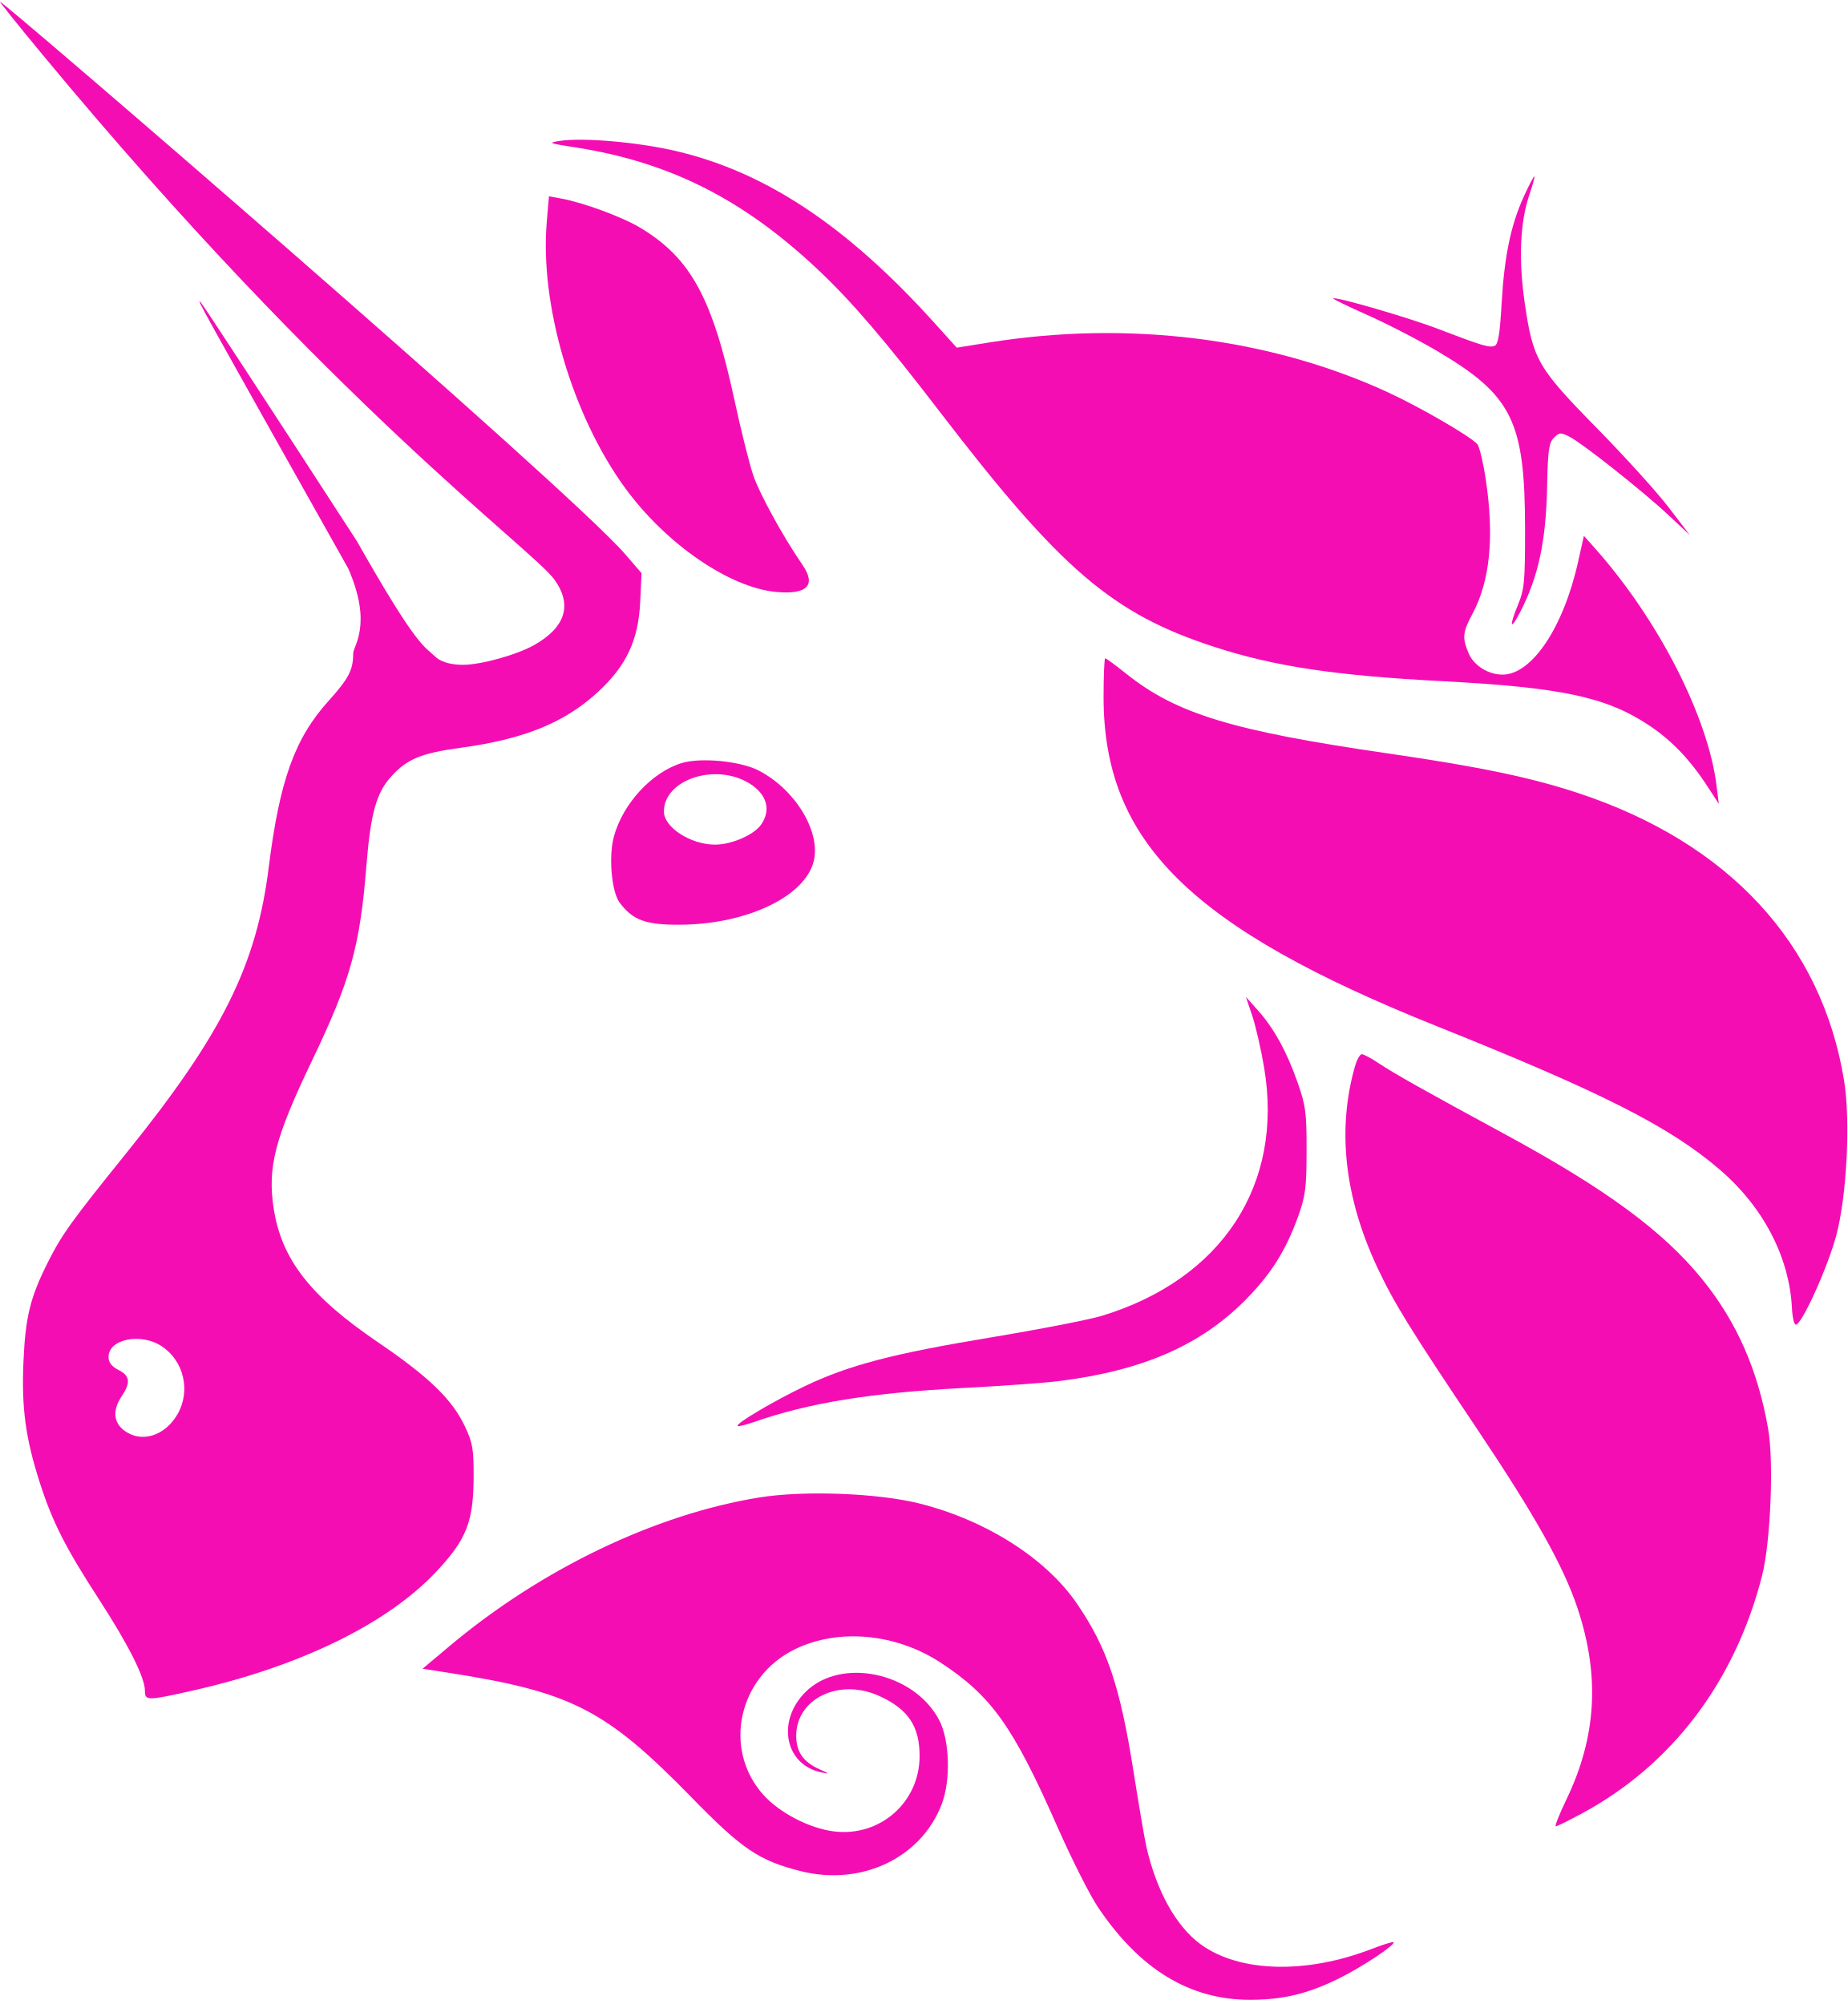
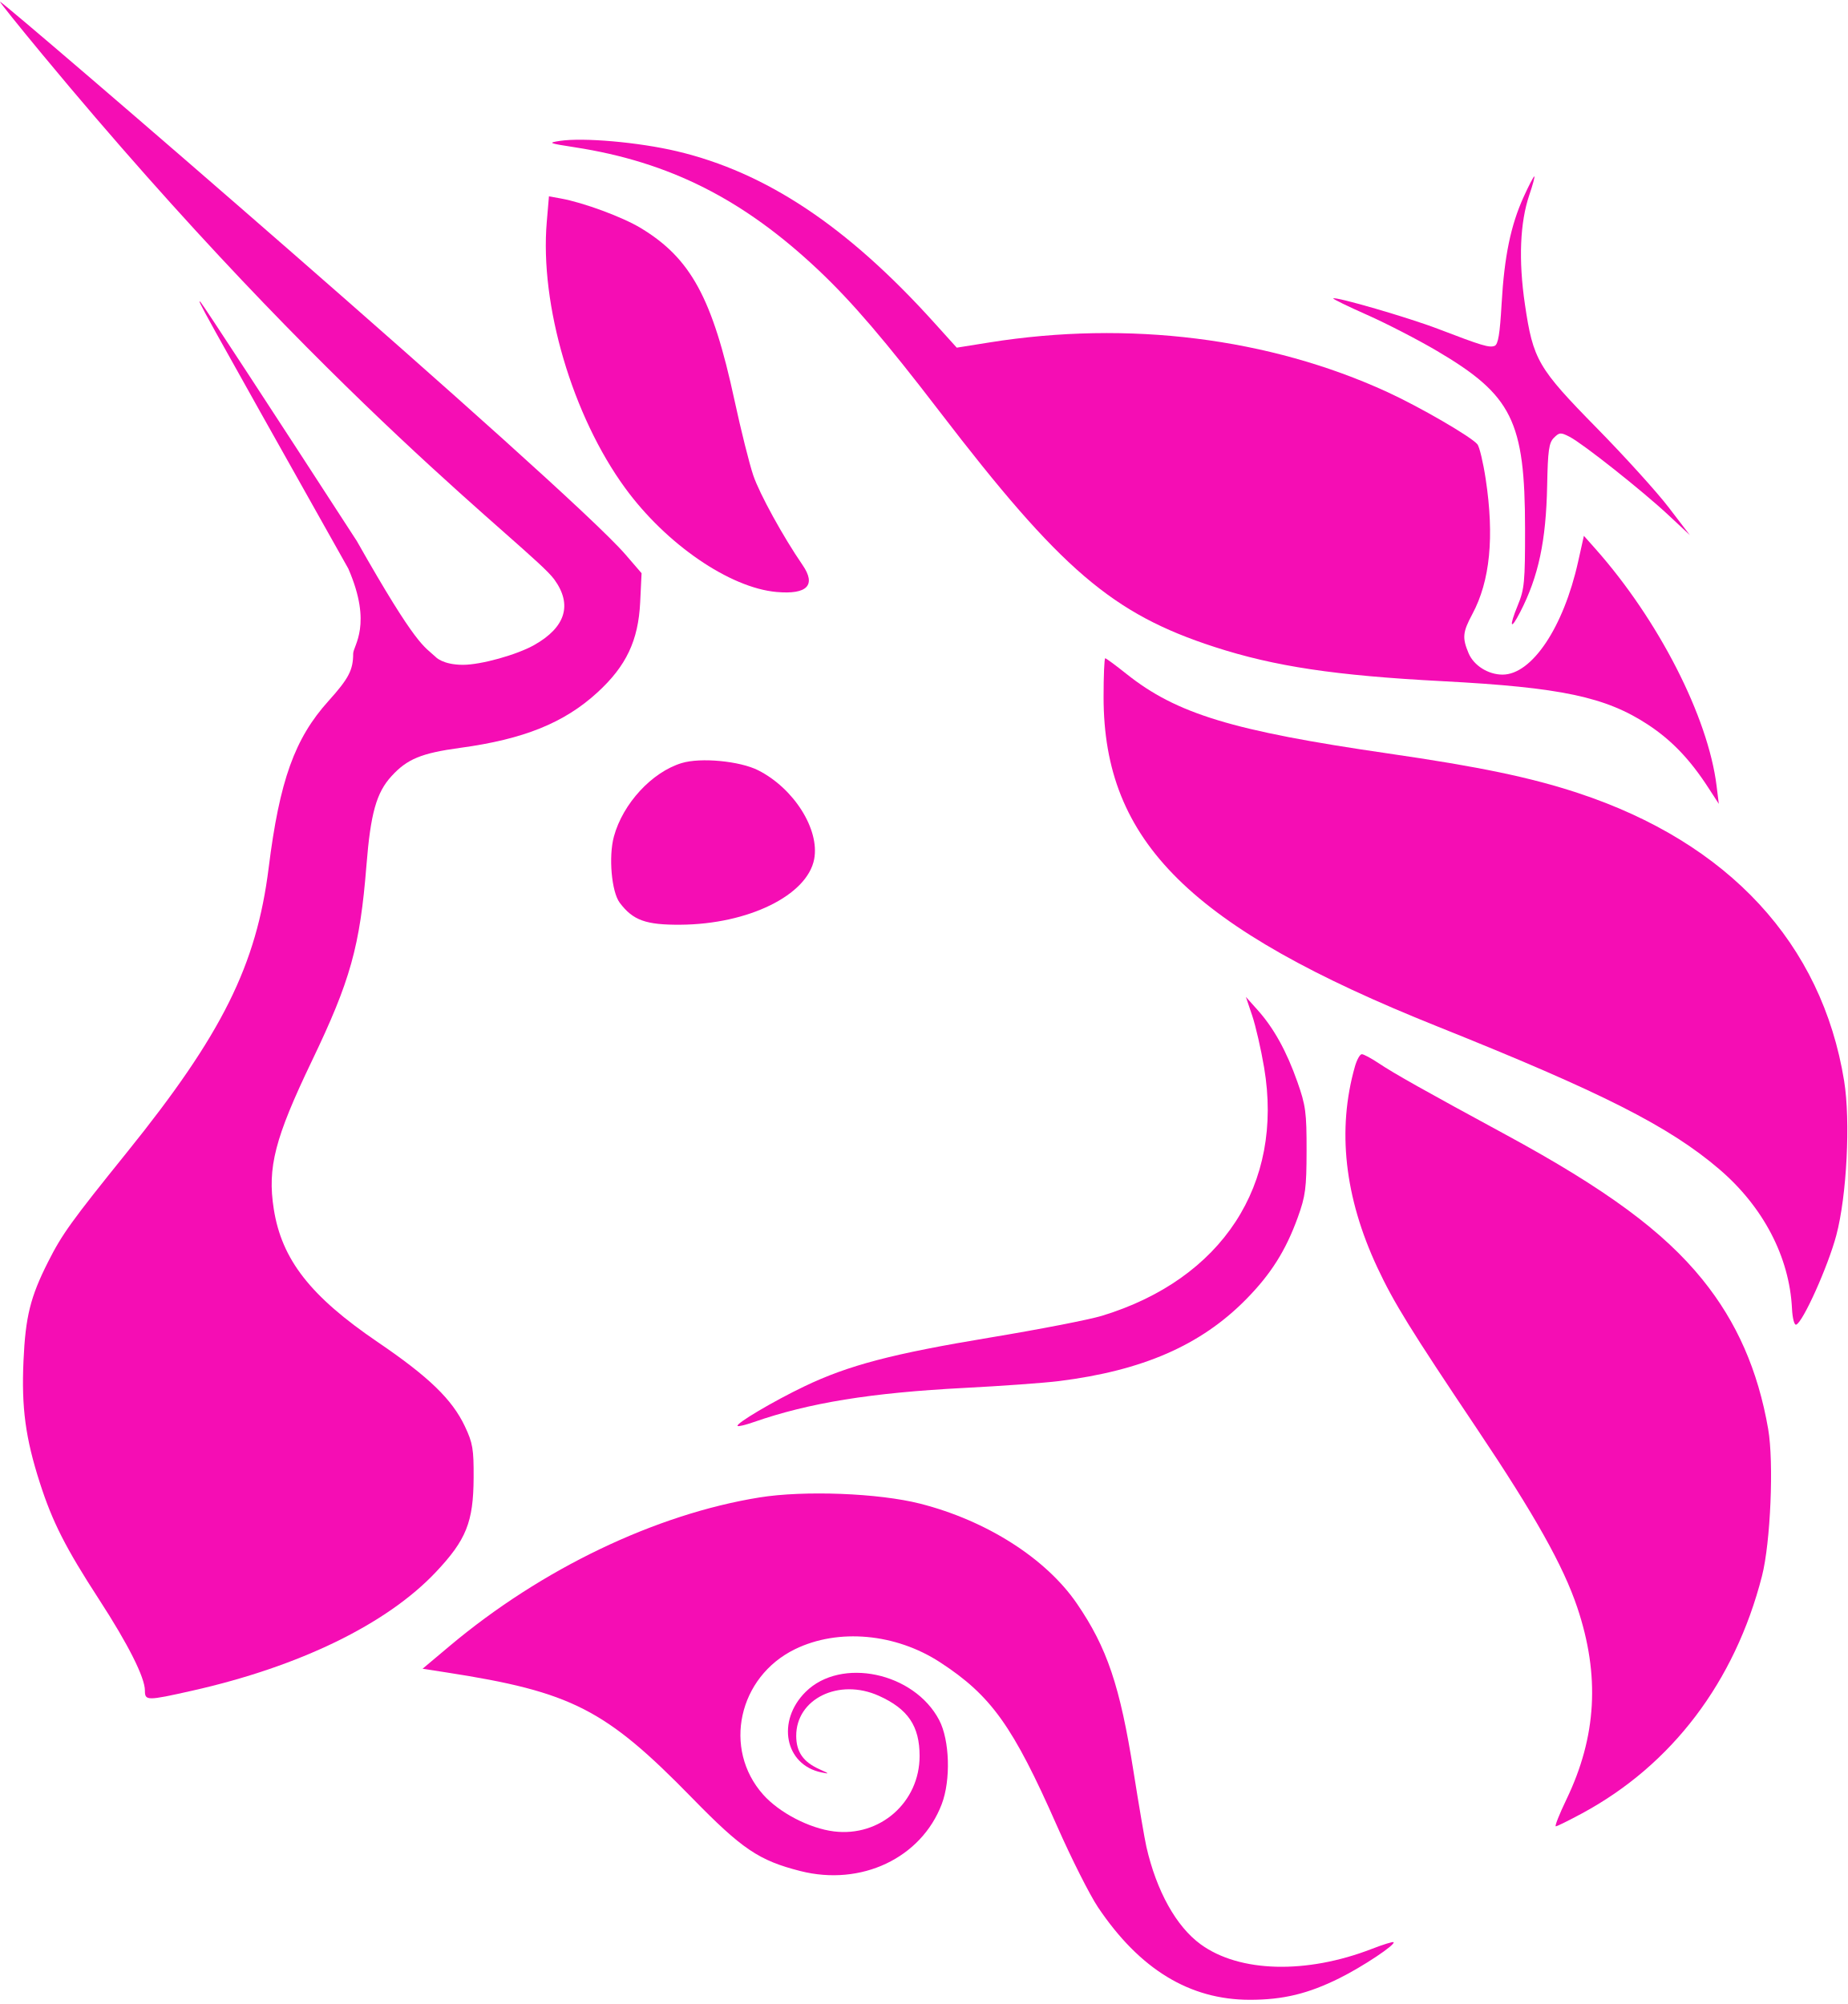
<svg xmlns="http://www.w3.org/2000/svg" width="400" height="434" viewBox="0 0 400 434" fill="none">
  <path d="M325.144 65.77C325.727 55.542 327.119 48.796 329.918 42.635C331.025 40.196 332.063 38.2 332.223 38.2C332.383 38.2 331.902 40 331.153 42.2C329.118 48.179 328.784 56.357 330.186 65.872C331.965 77.945 332.976 79.687 345.782 92.728C351.788 98.845 358.775 106.559 361.307 109.871L365.912 115.894L361.307 111.59C355.676 106.327 342.724 96.062 339.863 94.594C337.945 93.61 337.66 93.627 336.477 94.801C335.387 95.882 335.157 97.507 335.005 105.189C334.77 117.16 333.132 124.845 329.18 132.528C327.042 136.684 326.705 135.797 328.64 131.106C330.084 127.604 330.231 126.064 330.22 114.475C330.198 91.189 327.424 85.591 311.153 76.001C307.032 73.571 300.24 70.067 296.062 68.214C291.883 66.361 288.564 64.747 288.685 64.626C289.146 64.169 305.013 68.784 311.399 71.232C320.899 74.873 322.467 75.345 323.621 74.906C324.394 74.611 324.768 72.367 325.144 65.77Z" fill="#F50DB4" />
  <path d="M124.431 31.893C118.795 31.024 118.557 30.922 121.209 30.516C126.292 29.739 138.292 30.798 146.562 32.754C165.867 37.318 183.434 49.01 202.186 69.775L207.168 75.292L214.295 74.152C244.318 69.354 274.861 73.168 300.407 84.905C307.435 88.134 318.516 94.562 319.9 96.214C320.341 96.74 321.151 100.129 321.699 103.745C323.597 116.255 322.647 125.843 318.8 133.005C316.707 136.903 316.59 138.138 317.997 141.473C319.121 144.135 322.253 146.105 325.355 146.1C331.703 146.092 338.536 135.885 341.702 121.683L342.96 116.042L345.452 118.849C359.117 134.248 369.85 155.248 371.694 170.196L372.174 174.093L369.877 170.55C365.924 164.454 361.952 160.303 356.866 156.956C347.697 150.922 338.002 148.868 312.327 147.523C289.139 146.307 276.015 144.337 263.002 140.117C240.861 132.937 229.699 123.375 203.399 89.056C191.717 73.812 184.497 65.378 177.314 58.586C160.994 43.154 144.958 35.06 124.431 31.893Z" fill="#F50DB4" />
  <path d="M135.377 105.713C123.937 90.047 116.858 66.029 118.391 48.074L118.864 42.518L121.469 42.991C126.359 43.878 134.791 46.999 138.739 49.384C149.574 55.929 154.265 64.546 159.037 86.672C160.435 93.153 162.269 100.487 163.113 102.97C164.472 106.967 169.605 116.302 173.779 122.365C176.785 126.731 174.788 128.8 168.143 128.204C157.994 127.293 144.246 117.856 135.377 105.713Z" fill="#F50DB4" />
  <path d="M311.254 222.301C257.789 200.891 238.958 182.307 238.958 150.95C238.958 146.336 239.118 142.56 239.313 142.56C239.507 142.56 241.576 144.083 243.909 145.945C254.751 154.593 266.891 158.287 300.501 163.164C320.279 166.034 331.408 168.352 341.675 171.738C374.308 182.502 394.497 204.345 399.312 234.098C400.711 242.743 399.891 258.955 397.623 267.5C395.832 274.248 390.367 286.413 388.918 286.879C388.516 287.009 388.122 285.477 388.019 283.393C387.469 272.221 381.793 261.345 372.26 253.197C361.421 243.934 346.859 236.559 311.254 222.301Z" fill="#F50DB4" />
  <path d="M273.719 231.195C273.049 227.231 271.888 222.168 271.138 219.944L269.773 215.901L272.307 218.73C275.814 222.645 278.585 227.654 280.933 234.325C282.726 239.417 282.927 240.932 282.914 249.206C282.9 257.33 282.676 259.032 281.021 263.616C278.411 270.843 275.172 275.967 269.737 281.468C259.971 291.354 247.415 296.828 229.295 299.098C226.145 299.492 216.965 300.157 208.895 300.574C188.556 301.626 175.17 303.8 163.142 308C161.412 308.605 159.868 308.972 159.711 308.816C159.225 308.334 167.414 303.479 174.178 300.238C183.716 295.668 193.211 293.175 214.484 289.651C224.992 287.91 235.844 285.799 238.6 284.958C264.624 277.023 278.001 256.544 273.719 231.195Z" fill="#F50DB4" />
  <path d="M298.228 274.486C291.125 259.299 289.493 244.635 293.385 230.959C293.802 229.498 294.471 228.302 294.874 228.302C295.276 228.302 296.953 229.203 298.598 230.305C301.872 232.496 308.437 236.188 325.928 245.672C347.754 257.507 360.198 266.672 368.66 277.142C376.071 286.312 380.658 296.755 382.865 309.49C384.115 316.704 383.383 334.061 381.521 341.325C375.653 364.229 362.015 382.22 342.562 392.718C339.712 394.256 337.153 395.519 336.876 395.524C336.599 395.53 337.638 392.904 339.184 389.688C345.728 376.083 346.473 362.849 341.526 348.118C338.496 339.099 332.32 328.094 319.849 309.493C305.35 287.868 301.795 282.113 298.228 274.486Z" fill="#F50DB4" />
  <path d="M97.408 356.432C117.249 339.771 141.935 327.934 164.422 324.301C174.113 322.735 190.257 323.357 199.231 325.641C213.616 329.302 226.484 337.503 233.176 347.273C239.716 356.823 242.522 365.144 245.443 383.659C246.596 390.962 247.849 398.296 248.228 399.957C250.422 409.552 254.691 417.222 259.982 421.074C268.385 427.191 282.854 427.571 297.087 422.049C299.503 421.111 301.6 420.464 301.748 420.61C302.264 421.12 295.097 425.892 290.04 428.404C283.237 431.784 277.827 433.09 270.638 433.09C257.602 433.09 246.779 426.495 237.748 413.046C235.971 410.399 231.976 402.471 228.871 395.429C219.336 373.799 214.628 367.21 203.556 359.998C193.922 353.723 181.496 352.599 172.148 357.158C159.87 363.146 156.444 378.752 165.238 388.642C168.733 392.573 175.251 395.964 180.581 396.623C190.552 397.856 199.121 390.312 199.121 380.299C199.121 373.798 196.609 370.088 190.284 367.249C181.646 363.372 172.36 367.904 172.405 375.975C172.424 379.417 173.931 381.578 177.4 383.139C179.625 384.14 179.677 384.22 177.862 383.845C169.936 382.21 168.079 372.707 174.452 366.398C182.103 358.824 197.924 362.166 203.357 372.504C205.64 376.847 205.905 385.495 203.915 390.717C199.461 402.405 186.475 408.552 173.302 405.207C164.333 402.93 160.681 400.464 149.867 389.386C131.077 370.135 123.782 366.405 96.693 362.198L91.502 361.393L97.408 356.432Z" fill="#F50DB4" />
-   <path fill-rule="evenodd" clip-rule="evenodd" d="M9.242 11.878C71.993 87.627 115.213 118.88 120.016 125.483C123.981 130.935 122.489 135.836 115.695 139.678C111.917 141.813 104.15 143.977 100.261 143.977C95.862 143.977 94.352 142.29 94.352 142.29C91.802 139.884 90.365 140.305 77.269 117.183C59.086 89.122 43.869 65.844 43.454 65.454C42.494 64.553 42.511 64.584 75.415 123.138C80.731 135.342 76.472 139.822 76.472 141.56C76.472 145.096 75.502 146.955 71.116 151.82C63.805 159.933 60.537 169.047 58.178 187.911C55.533 209.058 48.096 223.995 27.485 249.56C15.42 264.526 13.446 267.269 10.402 273.3C6.567 280.896 5.513 285.15 5.086 294.742C4.634 304.883 5.514 311.434 8.629 321.13C11.356 329.619 14.203 335.224 21.48 346.435C27.761 356.109 31.377 363.299 31.377 366.111C31.377 368.349 31.806 368.352 41.538 366.166C64.828 360.936 83.74 351.736 94.376 340.462C100.958 333.483 102.503 329.63 102.554 320.067C102.587 313.812 102.365 312.503 100.665 308.904C97.898 303.048 92.86 298.178 81.757 290.629C67.208 280.737 60.994 272.774 59.278 261.822C57.87 252.836 59.503 246.496 67.552 229.719C75.882 212.353 77.947 204.953 79.343 187.449C80.245 176.141 81.494 171.681 84.761 168.101C88.168 164.368 91.235 163.104 99.668 161.958C113.414 160.09 122.168 156.552 129.363 149.958C135.605 144.238 138.217 138.725 138.618 130.427L138.922 124.138L135.434 120.093C122.802 105.445 0.782 0.363 0.005 0.363C-0.161 0.363 3.995 5.545 9.242 11.878ZM38.468 306.217C41.324 301.186 39.806 294.719 35.029 291.56C30.515 288.574 23.503 289.98 23.503 293.87C23.503 295.057 24.163 295.921 25.65 296.683C28.155 297.965 28.337 299.406 26.366 302.352C24.37 305.335 24.532 307.958 26.821 309.741C30.51 312.614 35.732 311.034 38.468 306.217Z" fill="#F50DB4" />
-   <path fill-rule="evenodd" clip-rule="evenodd" d="M147.597 165.257C141.144 167.228 134.87 174.031 132.928 181.164C131.744 185.515 132.416 193.149 134.19 195.506C137.057 199.314 139.829 200.317 147.336 200.264C162.033 200.162 174.809 193.893 176.294 186.056C177.512 179.632 171.901 170.729 164.172 166.82C160.183 164.804 151.701 164.004 147.597 165.257ZM164.778 178.619C167.044 175.416 166.053 171.954 162.198 169.613C154.858 165.155 143.757 168.844 143.757 175.741C143.757 179.174 149.546 182.92 154.852 182.92C158.384 182.92 163.217 180.825 164.778 178.619Z" fill="#F50DB4" />
+   <path fillRule="evenodd" clipRule="evenodd" d="M9.242 11.878C71.993 87.627 115.213 118.88 120.016 125.483C123.981 130.935 122.489 135.836 115.695 139.678C111.917 141.813 104.15 143.977 100.261 143.977C95.862 143.977 94.352 142.29 94.352 142.29C91.802 139.884 90.365 140.305 77.269 117.183C59.086 89.122 43.869 65.844 43.454 65.454C42.494 64.553 42.511 64.584 75.415 123.138C80.731 135.342 76.472 139.822 76.472 141.56C76.472 145.096 75.502 146.955 71.116 151.82C63.805 159.933 60.537 169.047 58.178 187.911C55.533 209.058 48.096 223.995 27.485 249.56C15.42 264.526 13.446 267.269 10.402 273.3C6.567 280.896 5.513 285.15 5.086 294.742C4.634 304.883 5.514 311.434 8.629 321.13C11.356 329.619 14.203 335.224 21.48 346.435C27.761 356.109 31.377 363.299 31.377 366.111C31.377 368.349 31.806 368.352 41.538 366.166C64.828 360.936 83.74 351.736 94.376 340.462C100.958 333.483 102.503 329.63 102.554 320.067C102.587 313.812 102.365 312.503 100.665 308.904C97.898 303.048 92.86 298.178 81.757 290.629C67.208 280.737 60.994 272.774 59.278 261.822C57.87 252.836 59.503 246.496 67.552 229.719C75.882 212.353 77.947 204.953 79.343 187.449C80.245 176.141 81.494 171.681 84.761 168.101C88.168 164.368 91.235 163.104 99.668 161.958C113.414 160.09 122.168 156.552 129.363 149.958C135.605 144.238 138.217 138.725 138.618 130.427L138.922 124.138L135.434 120.093C122.802 105.445 0.782 0.363 0.005 0.363C-0.161 0.363 3.995 5.545 9.242 11.878ZM38.468 306.217C41.324 301.186 39.806 294.719 35.029 291.56C30.515 288.574 23.503 289.98 23.503 293.87C23.503 295.057 24.163 295.921 25.65 296.683C28.155 297.965 28.337 299.406 26.366 302.352C24.37 305.335 24.532 307.958 26.821 309.741C30.51 312.614 35.732 311.034 38.468 306.217Z" fill="#F50DB4" />
+   <path fillRule="evenodd" clipRule="evenodd" d="M147.597 165.257C141.144 167.228 134.87 174.031 132.928 181.164C131.744 185.515 132.416 193.149 134.19 195.506C137.057 199.314 139.829 200.317 147.336 200.264C162.033 200.162 174.809 193.893 176.294 186.056C177.512 179.632 171.901 170.729 164.172 166.82C160.183 164.804 151.701 164.004 147.597 165.257ZM164.778 178.619C167.044 175.416 166.053 171.954 162.198 169.613C154.858 165.155 143.757 168.844 143.757 175.741C143.757 179.174 149.546 182.92 154.852 182.92C158.384 182.92 163.217 180.825 164.778 178.619Z" fill="#F50DB4" />
</svg>
